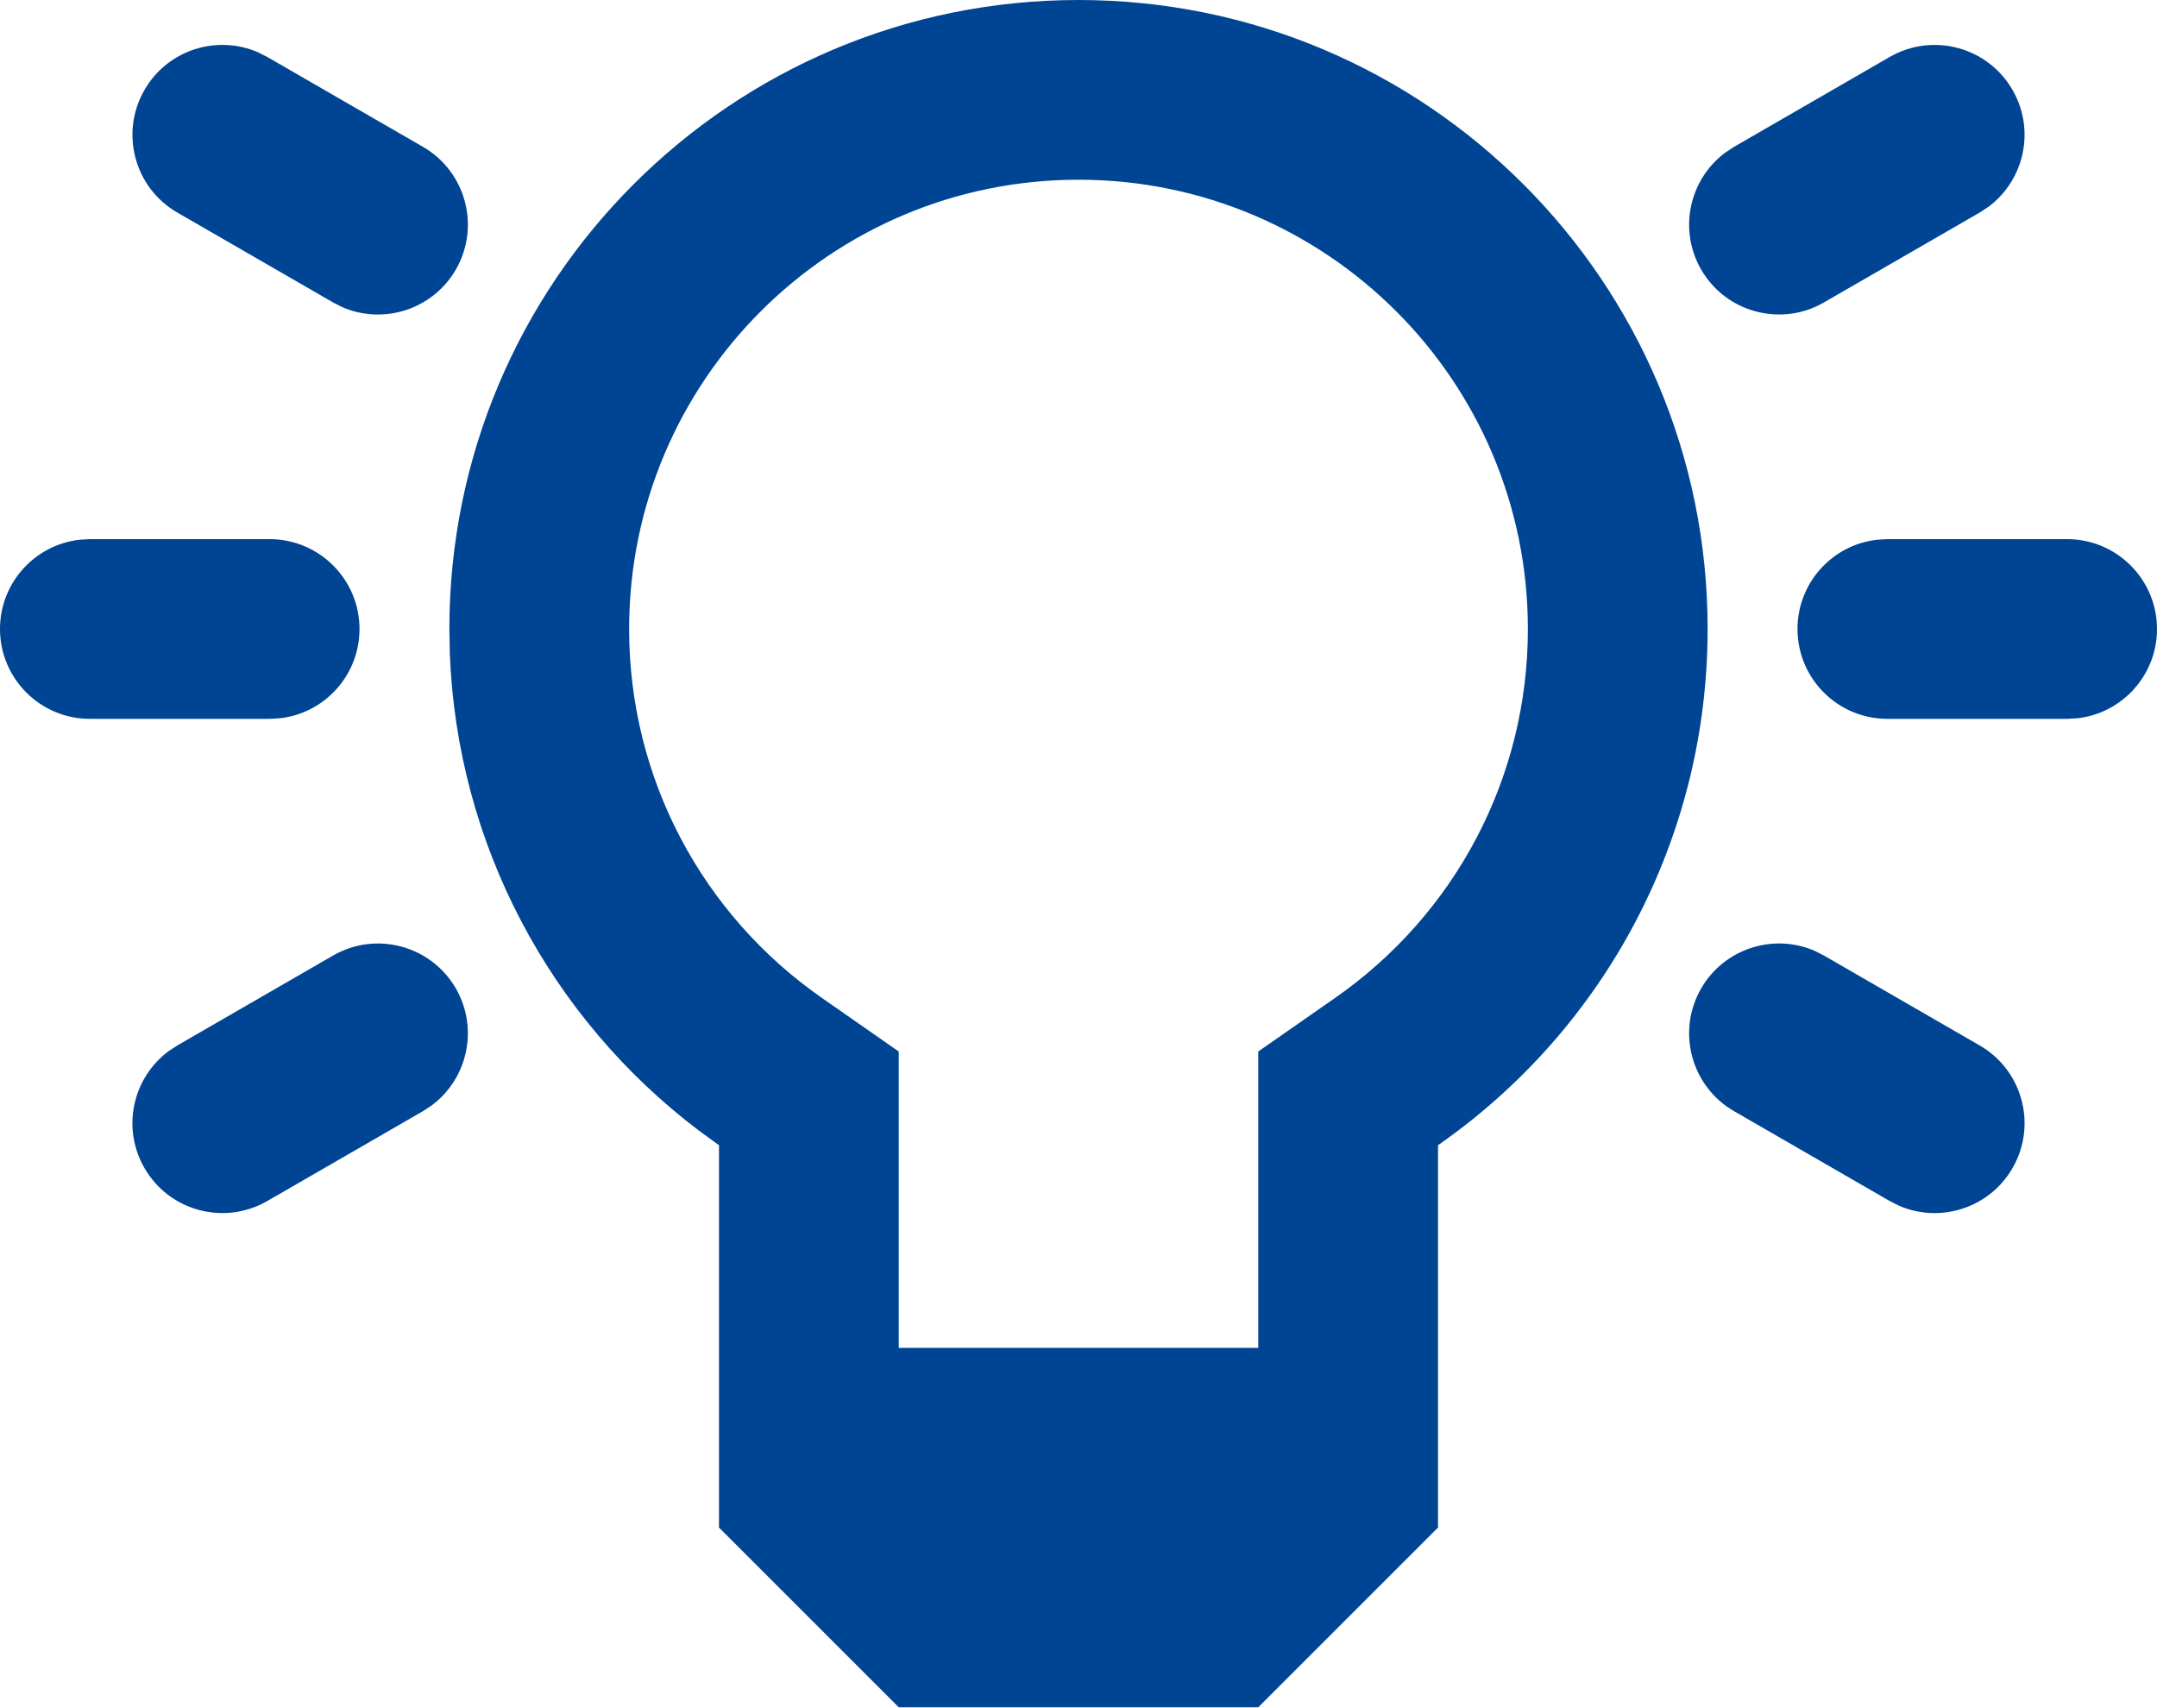
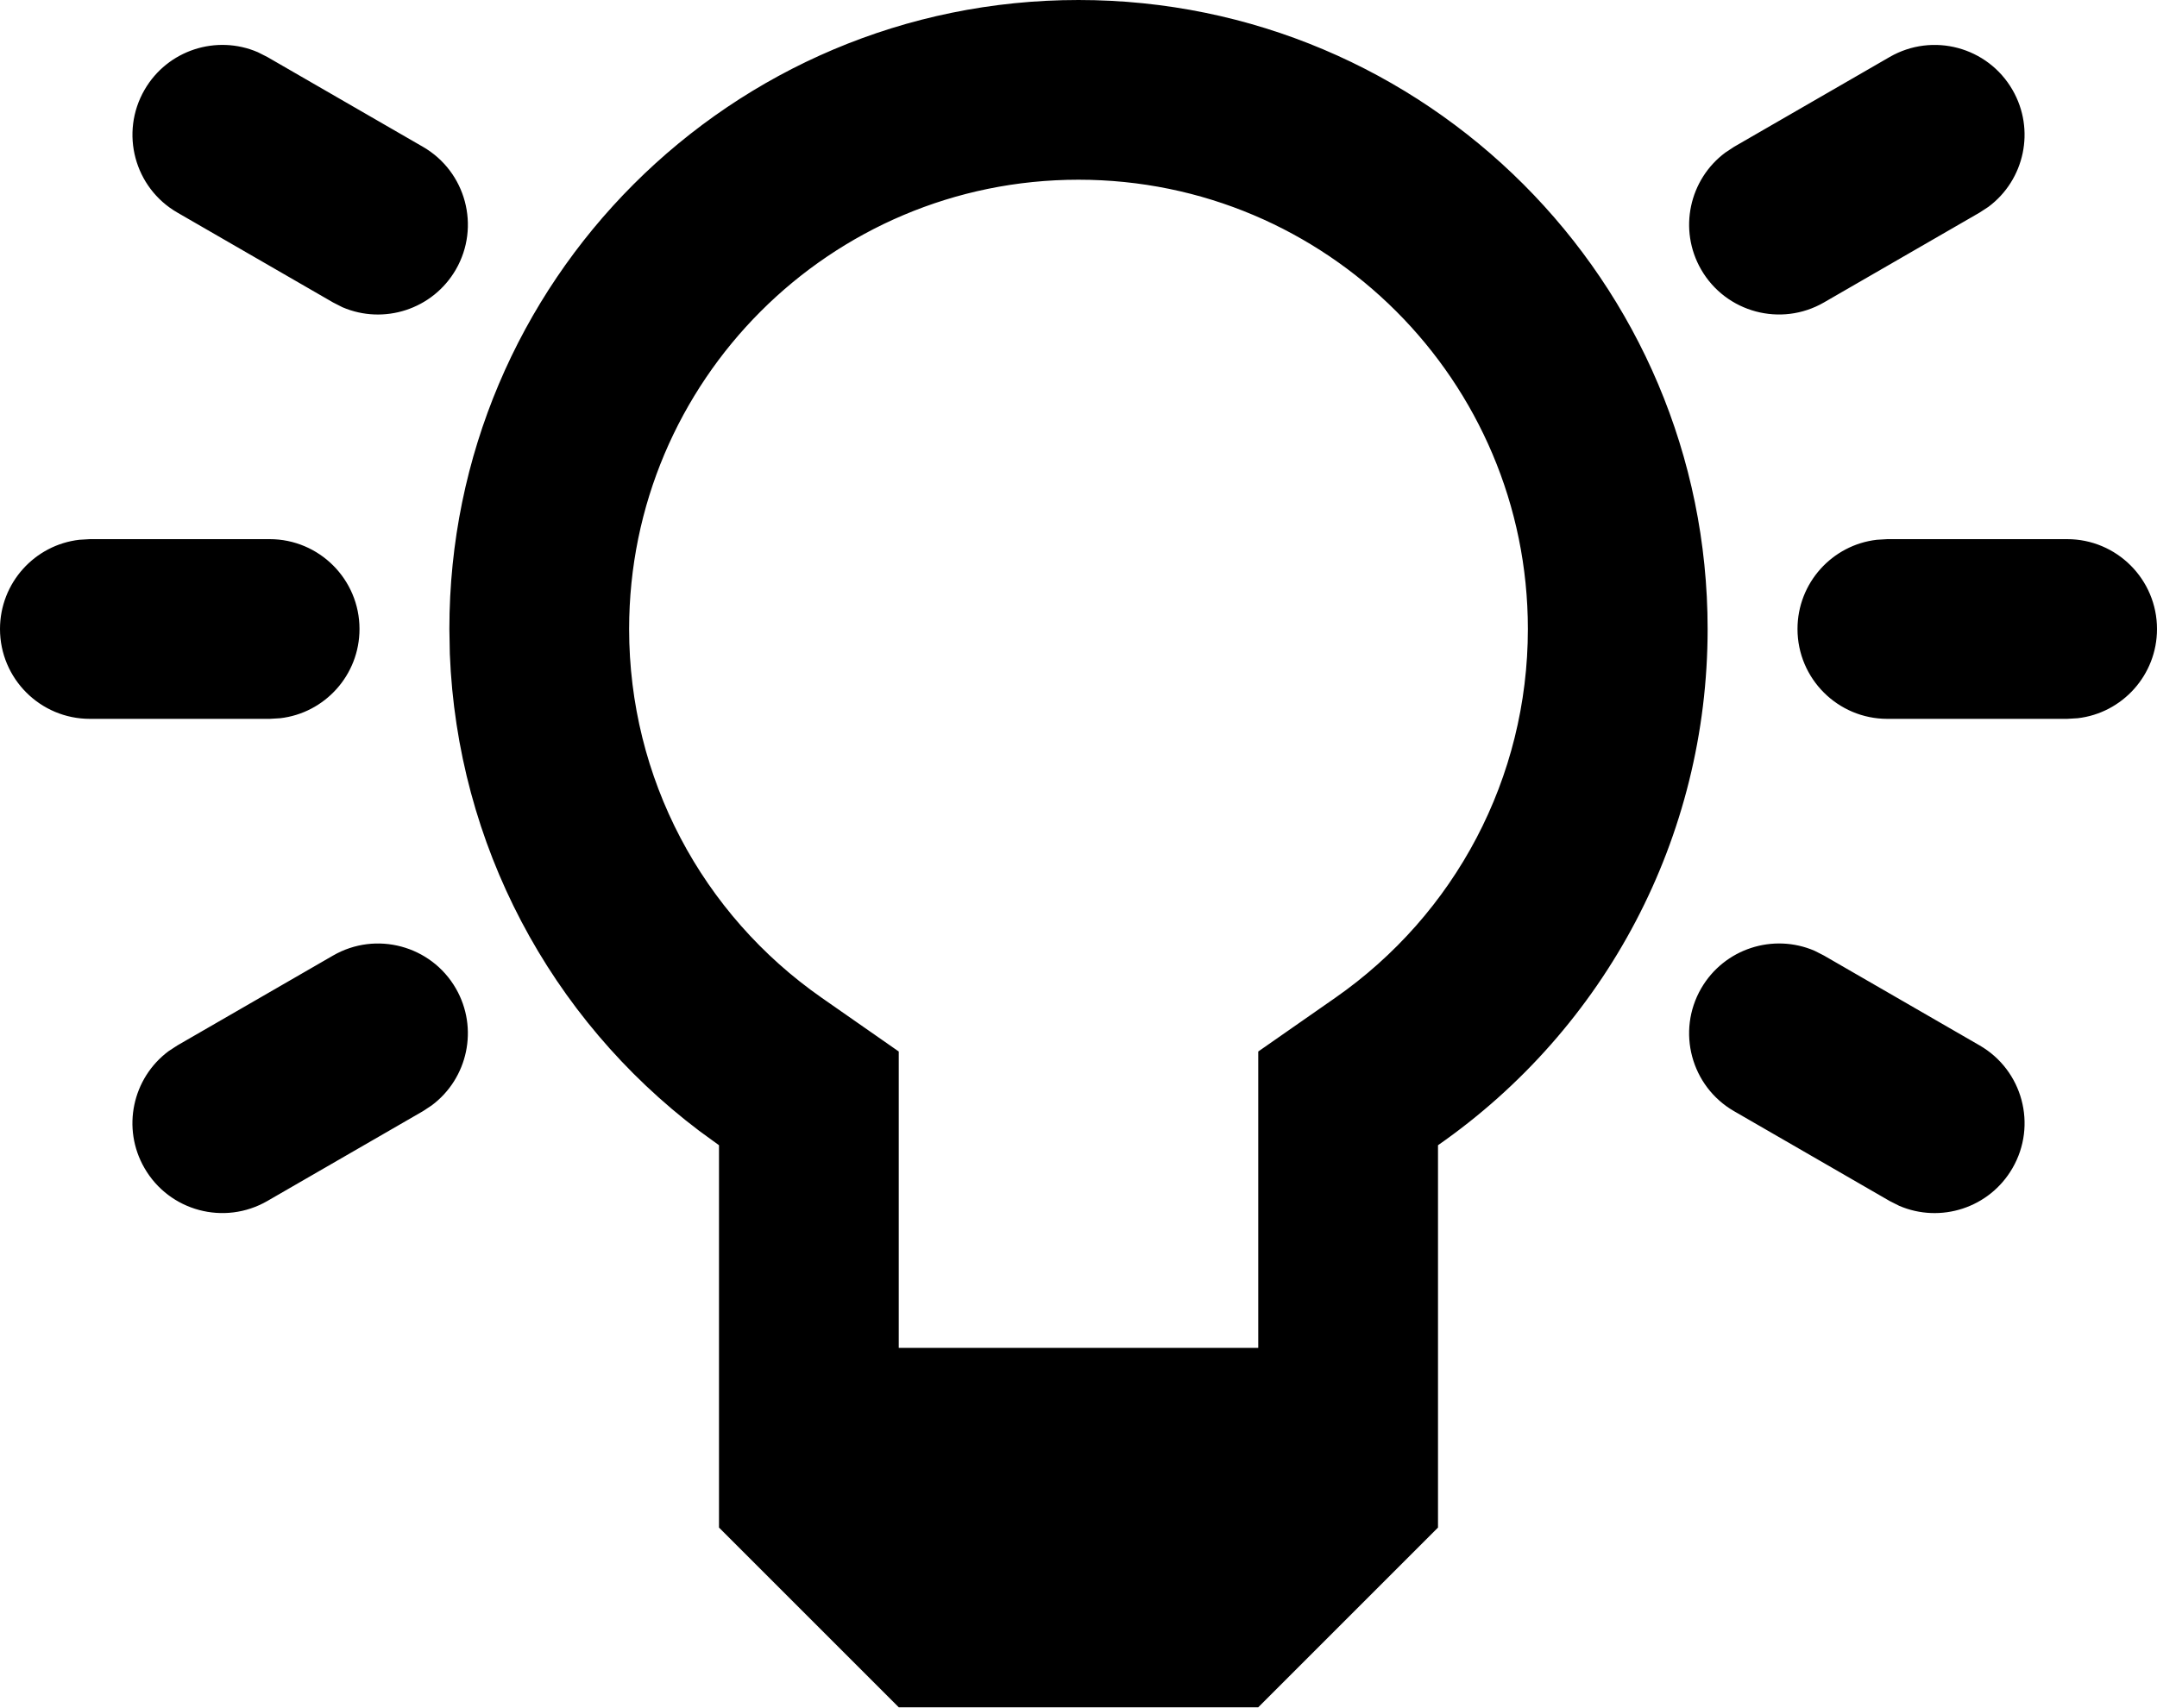
<svg xmlns="http://www.w3.org/2000/svg" width="24px" height="19px" viewBox="0 0 24 19" version="1.1">
-   <path d="M12,0 C15.866,0 19,3.134 19,7 C19,9.317 17.866,11.444 16,12.745 L16,12.745 L16,17 L14,19 L10,19 L8,17 L8,12.745 L7.78,12.585 C6.118,11.328 5.088,9.394 5.005,7.277 L5.005,7.277 L5,7 C5,3.134 8.134,0 12,0 Z M12,2 C9.239,2 7,4.239 7,7 C7,8.657 7.809,10.174 9.144,11.105 L9.144,11.105 L10,11.702 L10,15 L14,15 L14,11.702 L14.856,11.105 C16.191,10.174 17,8.657 17,7 C17,4.239 14.761,2 12,2 Z M20.19,10.581 L20.294,10.634 L22.026,11.634 C22.505,11.91 22.669,12.522 22.392,13 C22.136,13.444 21.59,13.617 21.131,13.419 L21.026,13.366 L19.294,12.366 C18.816,12.09 18.652,11.478 18.928,11 C19.185,10.556 19.73,10.383 20.19,10.581 Z M5.072,11 C5.328,11.444 5.205,12.003 4.803,12.302 L4.706,12.366 L2.974,13.366 C2.495,13.642 1.884,13.478 1.608,13 C1.351,12.556 1.474,11.997 1.876,11.698 L1.974,11.634 L3.706,10.634 C4.184,10.358 4.796,10.522 5.072,11 Z M3,6 C3.552,6 4,6.448 4,7 C4,7.513 3.614,7.936 3.117,7.993 L3,8 L1,8 C0.448,8 0,7.552 0,7 C0,6.487 0.386,6.064 0.883,6.007 L1,6 L3,6 Z M23,6 C23.552,6 24,6.448 24,7 C24,7.513 23.614,7.936 23.117,7.993 L23,8 L21,8 C20.448,8 20,7.552 20,7 C20,6.487 20.386,6.064 20.883,6.007 L21,6 L23,6 Z M2.869,0.581 L2.974,0.634 L4.706,1.634 C5.184,1.91 5.348,2.522 5.072,3 C4.815,3.444 4.27,3.617 3.81,3.419 L3.706,3.366 L1.974,2.366 C1.495,2.09 1.332,1.478 1.608,1 C1.864,0.556 2.41,0.383 2.869,0.581 Z M22.392,1 C22.649,1.444 22.526,2.003 22.124,2.302 L22.026,2.366 L20.294,3.366 C19.816,3.642 19.204,3.478 18.928,3 C18.672,2.556 18.795,1.997 19.197,1.698 L19.294,1.634 L21.026,0.634 C21.505,0.358 22.116,0.522 22.392,1 Z" id="Combined-Shape" fill="#004494" fill-rule="nonzero" />
+   <path d="M12,0 C15.866,0 19,3.134 19,7 C19,9.317 17.866,11.444 16,12.745 L16,12.745 L16,17 L14,19 L10,19 L8,17 L8,12.745 L7.78,12.585 C6.118,11.328 5.088,9.394 5.005,7.277 L5.005,7.277 L5,7 C5,3.134 8.134,0 12,0 Z M12,2 C9.239,2 7,4.239 7,7 C7,8.657 7.809,10.174 9.144,11.105 L9.144,11.105 L10,11.702 L10,15 L14,15 L14,11.702 L14.856,11.105 C16.191,10.174 17,8.657 17,7 C17,4.239 14.761,2 12,2 Z M20.19,10.581 L20.294,10.634 L22.026,11.634 C22.505,11.91 22.669,12.522 22.392,13 C22.136,13.444 21.59,13.617 21.131,13.419 L21.026,13.366 L19.294,12.366 C18.816,12.09 18.652,11.478 18.928,11 C19.185,10.556 19.73,10.383 20.19,10.581 Z M5.072,11 C5.328,11.444 5.205,12.003 4.803,12.302 L4.706,12.366 L2.974,13.366 C2.495,13.642 1.884,13.478 1.608,13 C1.351,12.556 1.474,11.997 1.876,11.698 L1.974,11.634 L3.706,10.634 C4.184,10.358 4.796,10.522 5.072,11 Z M3,6 C3.552,6 4,6.448 4,7 C4,7.513 3.614,7.936 3.117,7.993 L3,8 L1,8 C0.448,8 0,7.552 0,7 C0,6.487 0.386,6.064 0.883,6.007 L1,6 L3,6 Z M23,6 C23.552,6 24,6.448 24,7 C24,7.513 23.614,7.936 23.117,7.993 L23,8 L21,8 C20.448,8 20,7.552 20,7 C20,6.487 20.386,6.064 20.883,6.007 L21,6 L23,6 Z M2.869,0.581 L2.974,0.634 L4.706,1.634 C5.184,1.91 5.348,2.522 5.072,3 C4.815,3.444 4.27,3.617 3.81,3.419 L3.706,3.366 L1.974,2.366 C1.495,2.09 1.332,1.478 1.608,1 C1.864,0.556 2.41,0.383 2.869,0.581 Z M22.392,1 C22.649,1.444 22.526,2.003 22.124,2.302 L22.026,2.366 L20.294,3.366 C19.816,3.642 19.204,3.478 18.928,3 C18.672,2.556 18.795,1.997 19.197,1.698 L19.294,1.634 L21.026,0.634 C21.505,0.358 22.116,0.522 22.392,1 Z" id="Combined-Shape" fill="currentColor" fill-rule="nonzero" />
</svg>
